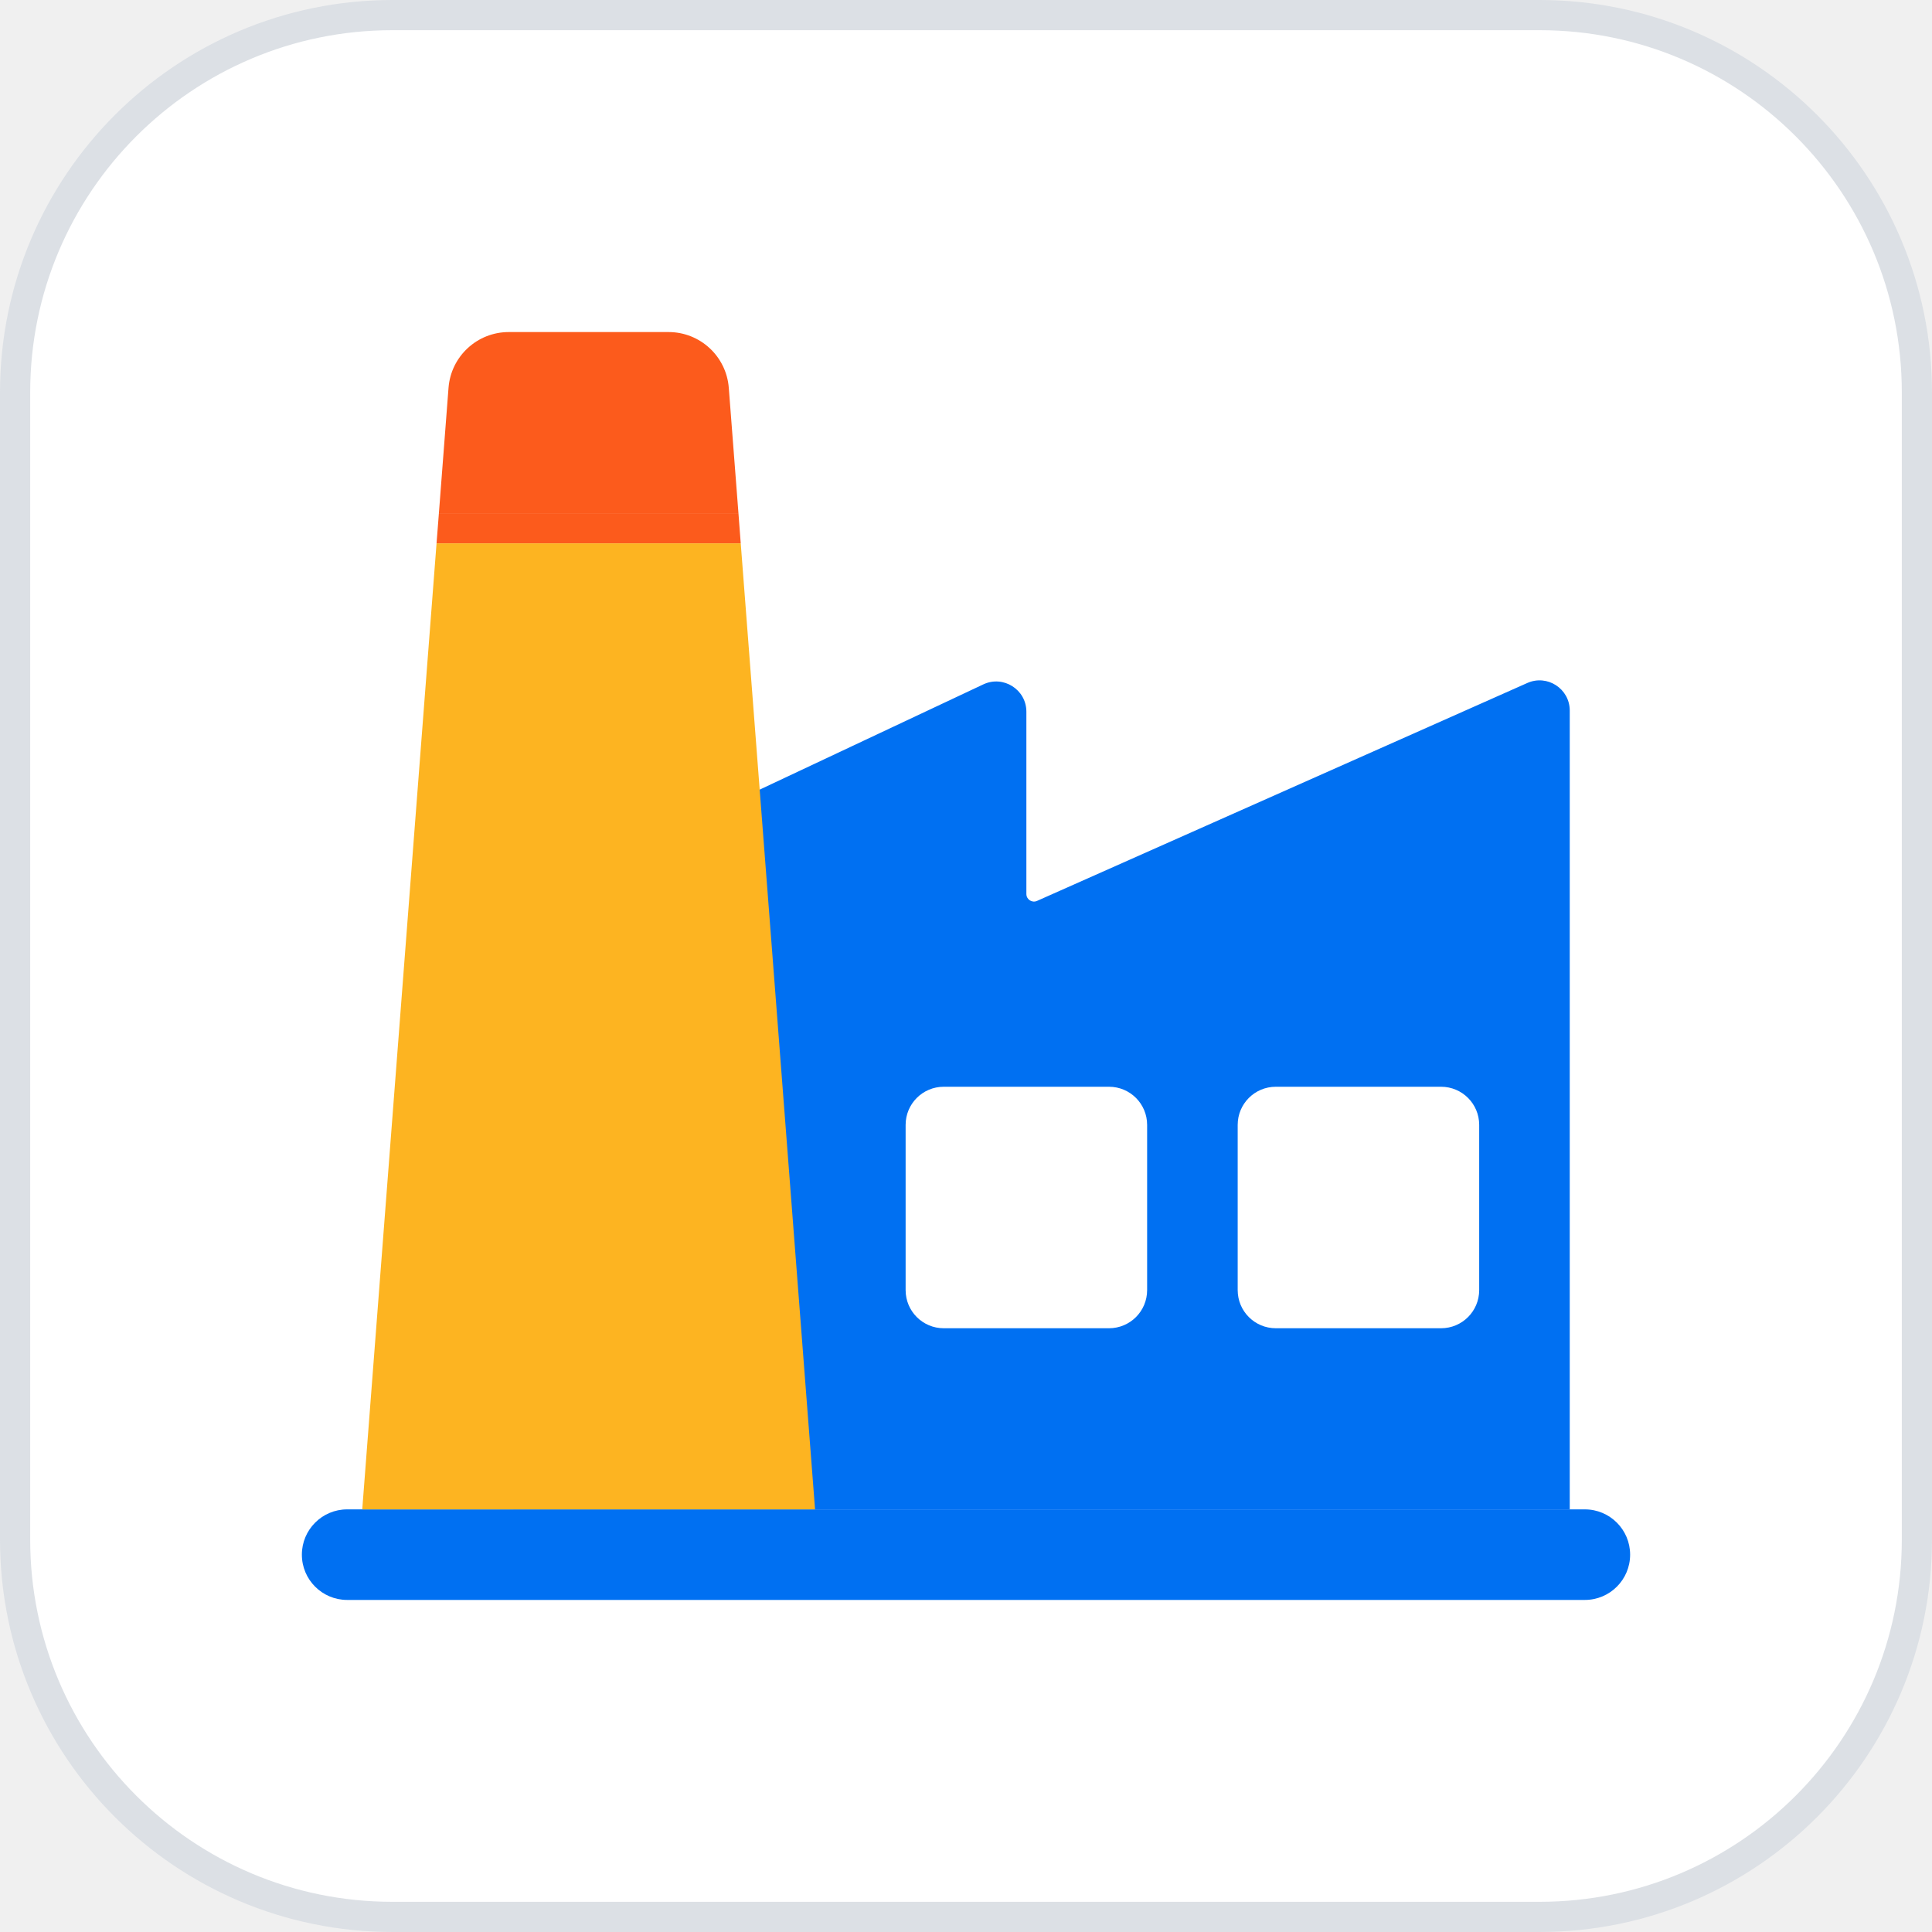
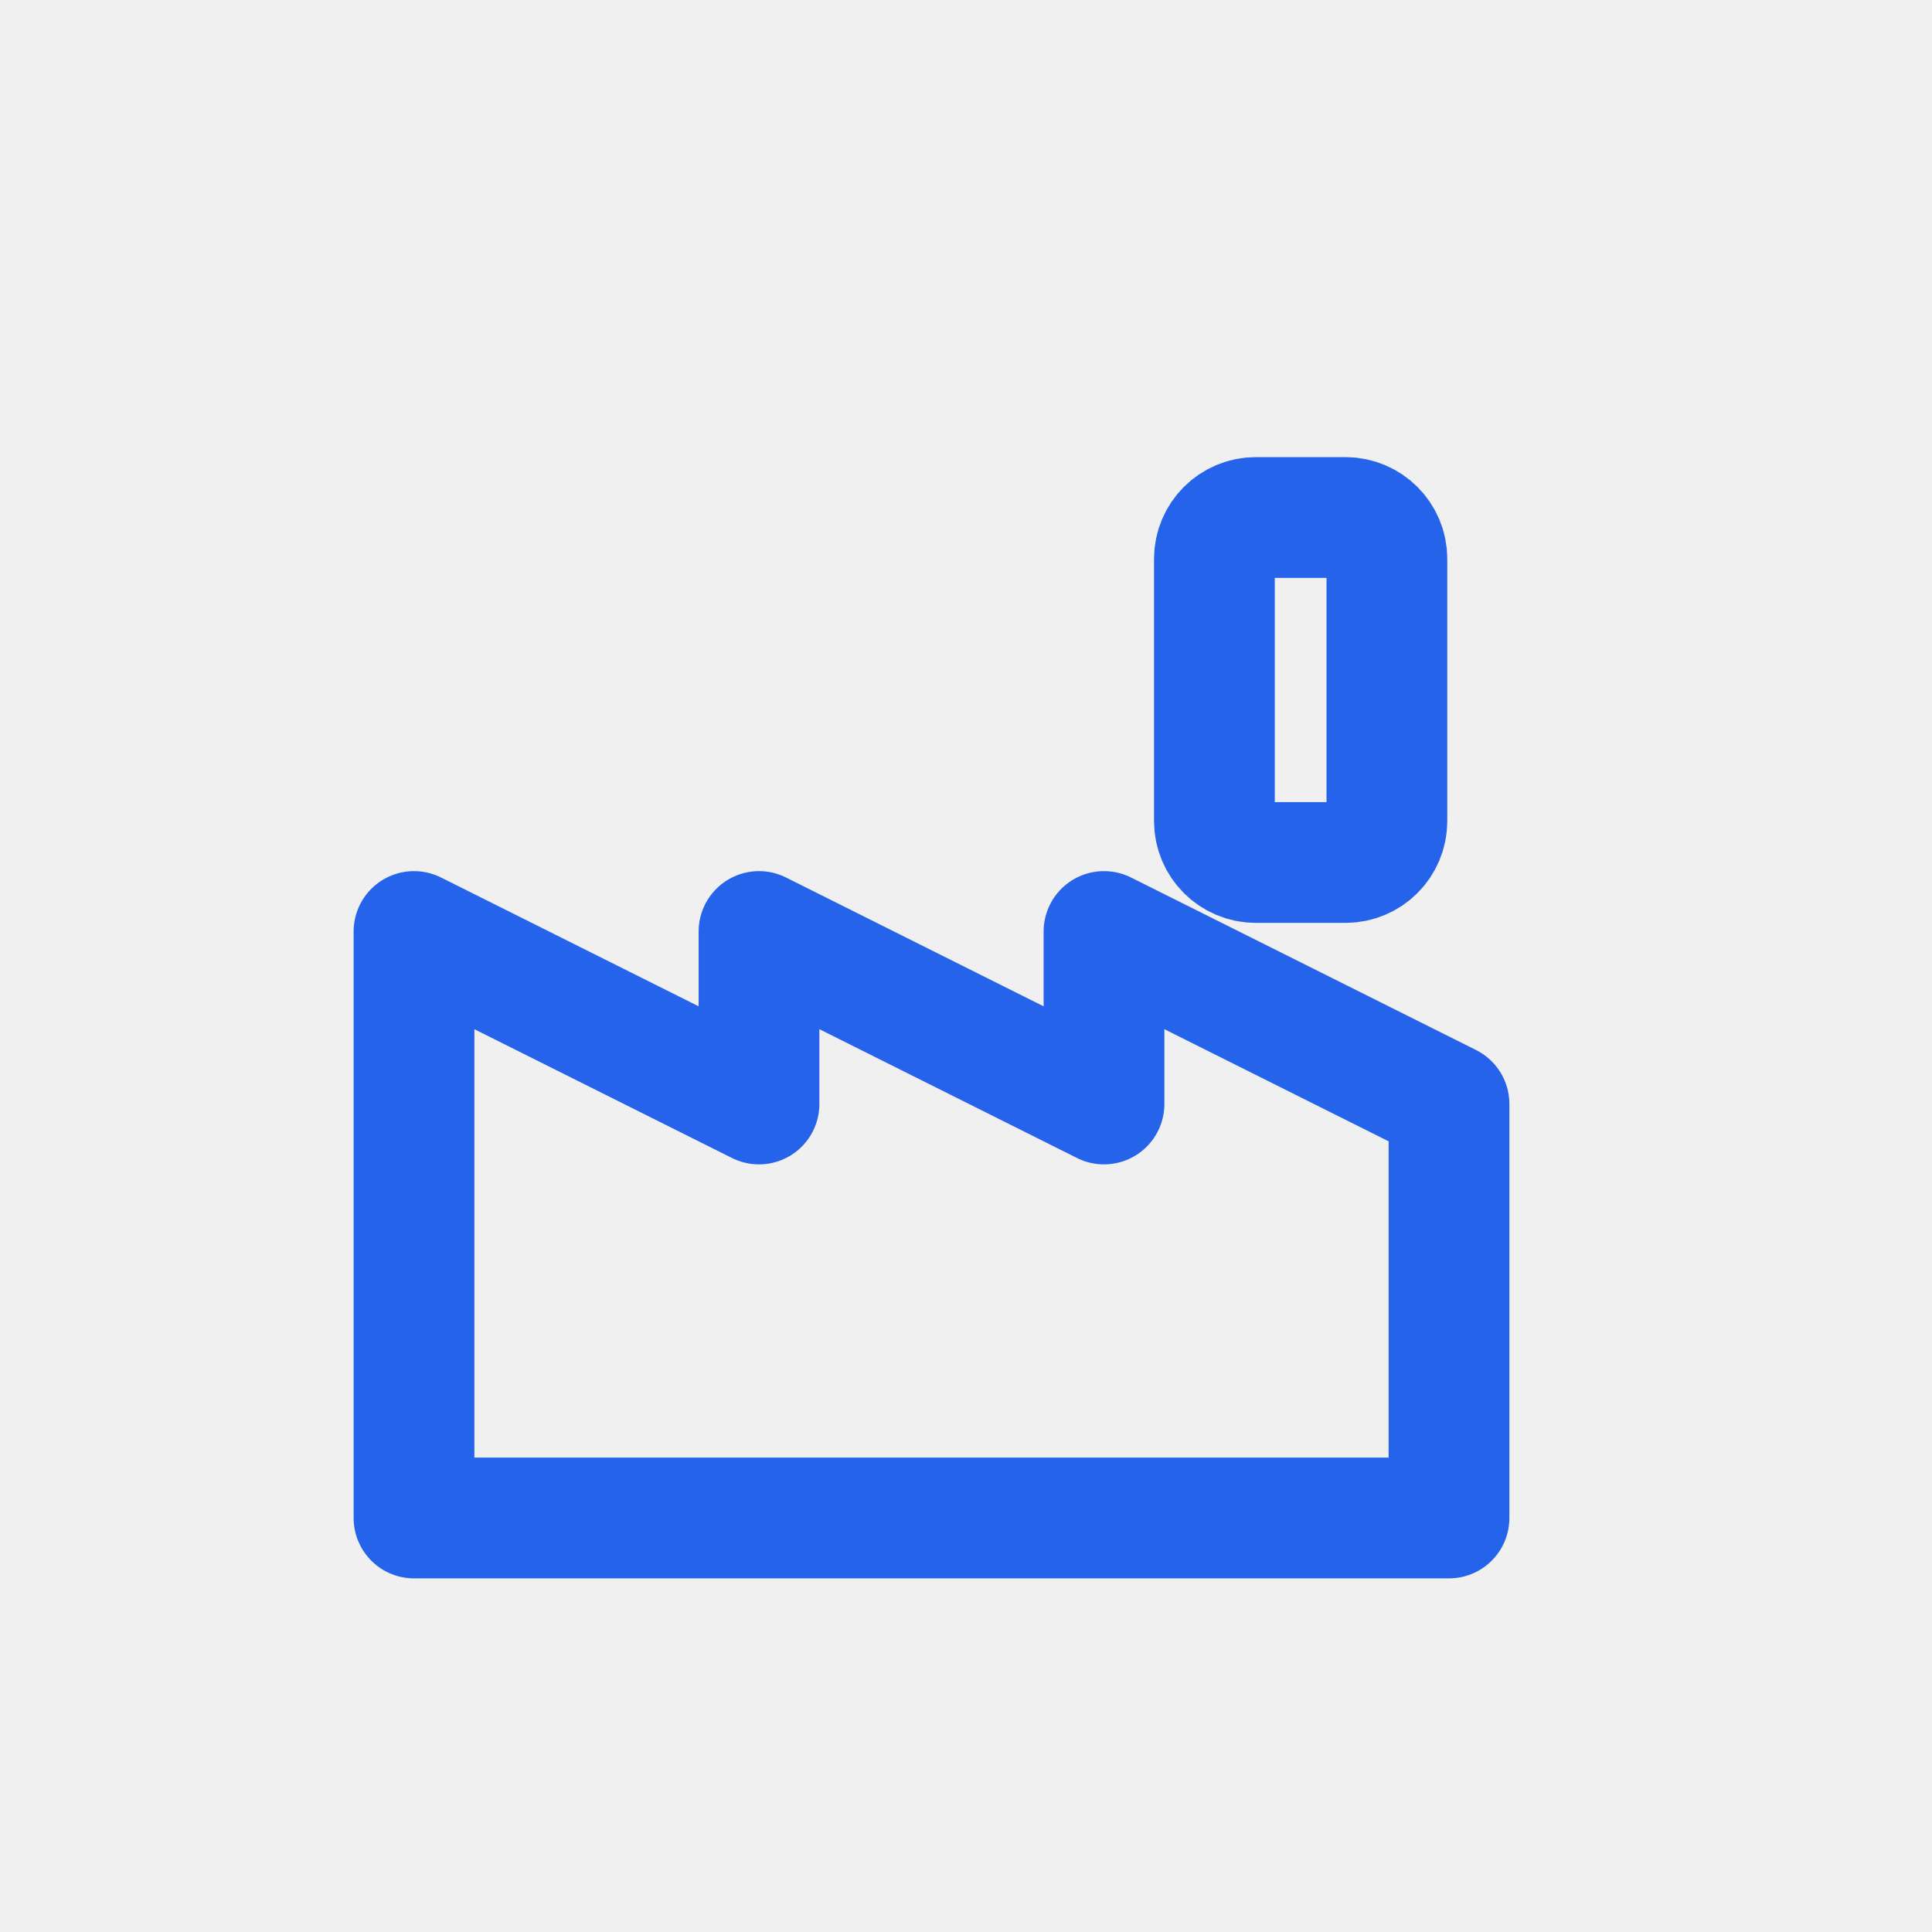
- <svg xmlns="http://www.w3.org/2000/svg" width="64" height="64" viewBox="0 0 64 64" fill="none">
-   <g clip-path="url(#clip0_3313_1301)">
-     <path d="M51 0.5H13C6.096 0.5 0.5 6.096 0.5 13V51C0.5 57.904 6.096 63.5 13 63.5H51C57.904 63.5 63.5 57.904 63.5 51V13C63.5 6.096 57.904 0.5 51 0.5Z" fill="white" />
-     <path d="M51 0.5H13C6.096 0.5 0.5 6.096 0.5 13V51C0.5 57.904 6.096 63.5 13 63.5H51C57.904 63.5 63.5 57.904 63.5 51V13C63.5 6.096 57.904 0.5 51 0.5Z" stroke="#DCE0E5" />
-     <path d="M56 8H8V56H56V8Z" fill="white" />
-     <path d="M17 30L32.574 22.671C33.237 22.359 34 22.843 34 23.576V29.615C34 29.796 34.186 29.917 34.352 29.844L50.594 22.625C51.255 22.331 52 22.815 52 23.539V30V50H17V30Z" fill="#0070F2" />
-     <rect x="10" y="50" width="44" height="3" rx="1.5" fill="#0070F2" />
-     <path d="M36.737 36H31.263C30.565 36 30 36.565 30 37.263V42.737C30 43.435 30.565 44 31.263 44H36.737C37.435 44 38 43.435 38 42.737V37.263C38 36.565 37.435 36 36.737 36Z" fill="white" />
-     <path d="M47.737 36H42.263C41.565 36 41 36.565 41 37.263V42.737C41 43.435 41.565 44 42.263 44H47.737C48.435 44 49 43.435 49 42.737V37.263C49 36.565 48.435 36 47.737 36Z" fill="white" />
-     <path d="M24.462 17H14.539L14.461 18H24.538L24.462 17Z" fill="#FC5B1C" />
-     <path fill-rule="evenodd" clip-rule="evenodd" d="M14.461 18H24.538L27 50H12L14.461 18Z" fill="#FDB421" />
-     <path d="M14.539 17H24.462L24.142 12.847C24.062 11.805 23.193 11 22.148 11H16.852C15.807 11 14.938 11.805 14.858 12.847L14.539 17Z" fill="#FC5B1C" />
-   </g>
-   <defs>
-     <clipPath id="clip0_3313_1301">
-       <rect width="64" height="64" fill="white" />
-     </clipPath>
-   </defs>
+ <svg xmlns="http://www.w3.org/2000/svg" viewBox="-2 -2 28 28" fill="none" stroke="#2563eb" stroke-width="1.75" stroke-linecap="round" stroke-linejoin="round">
+   <rect x="15.6" y="5.5" width="2.5" height="5" rx="0.6" />
+   <path d="M4 20 V11.5 L9 14 V11.5 L14 14 V11.5 L19 14 V20 Z" />
</svg>
